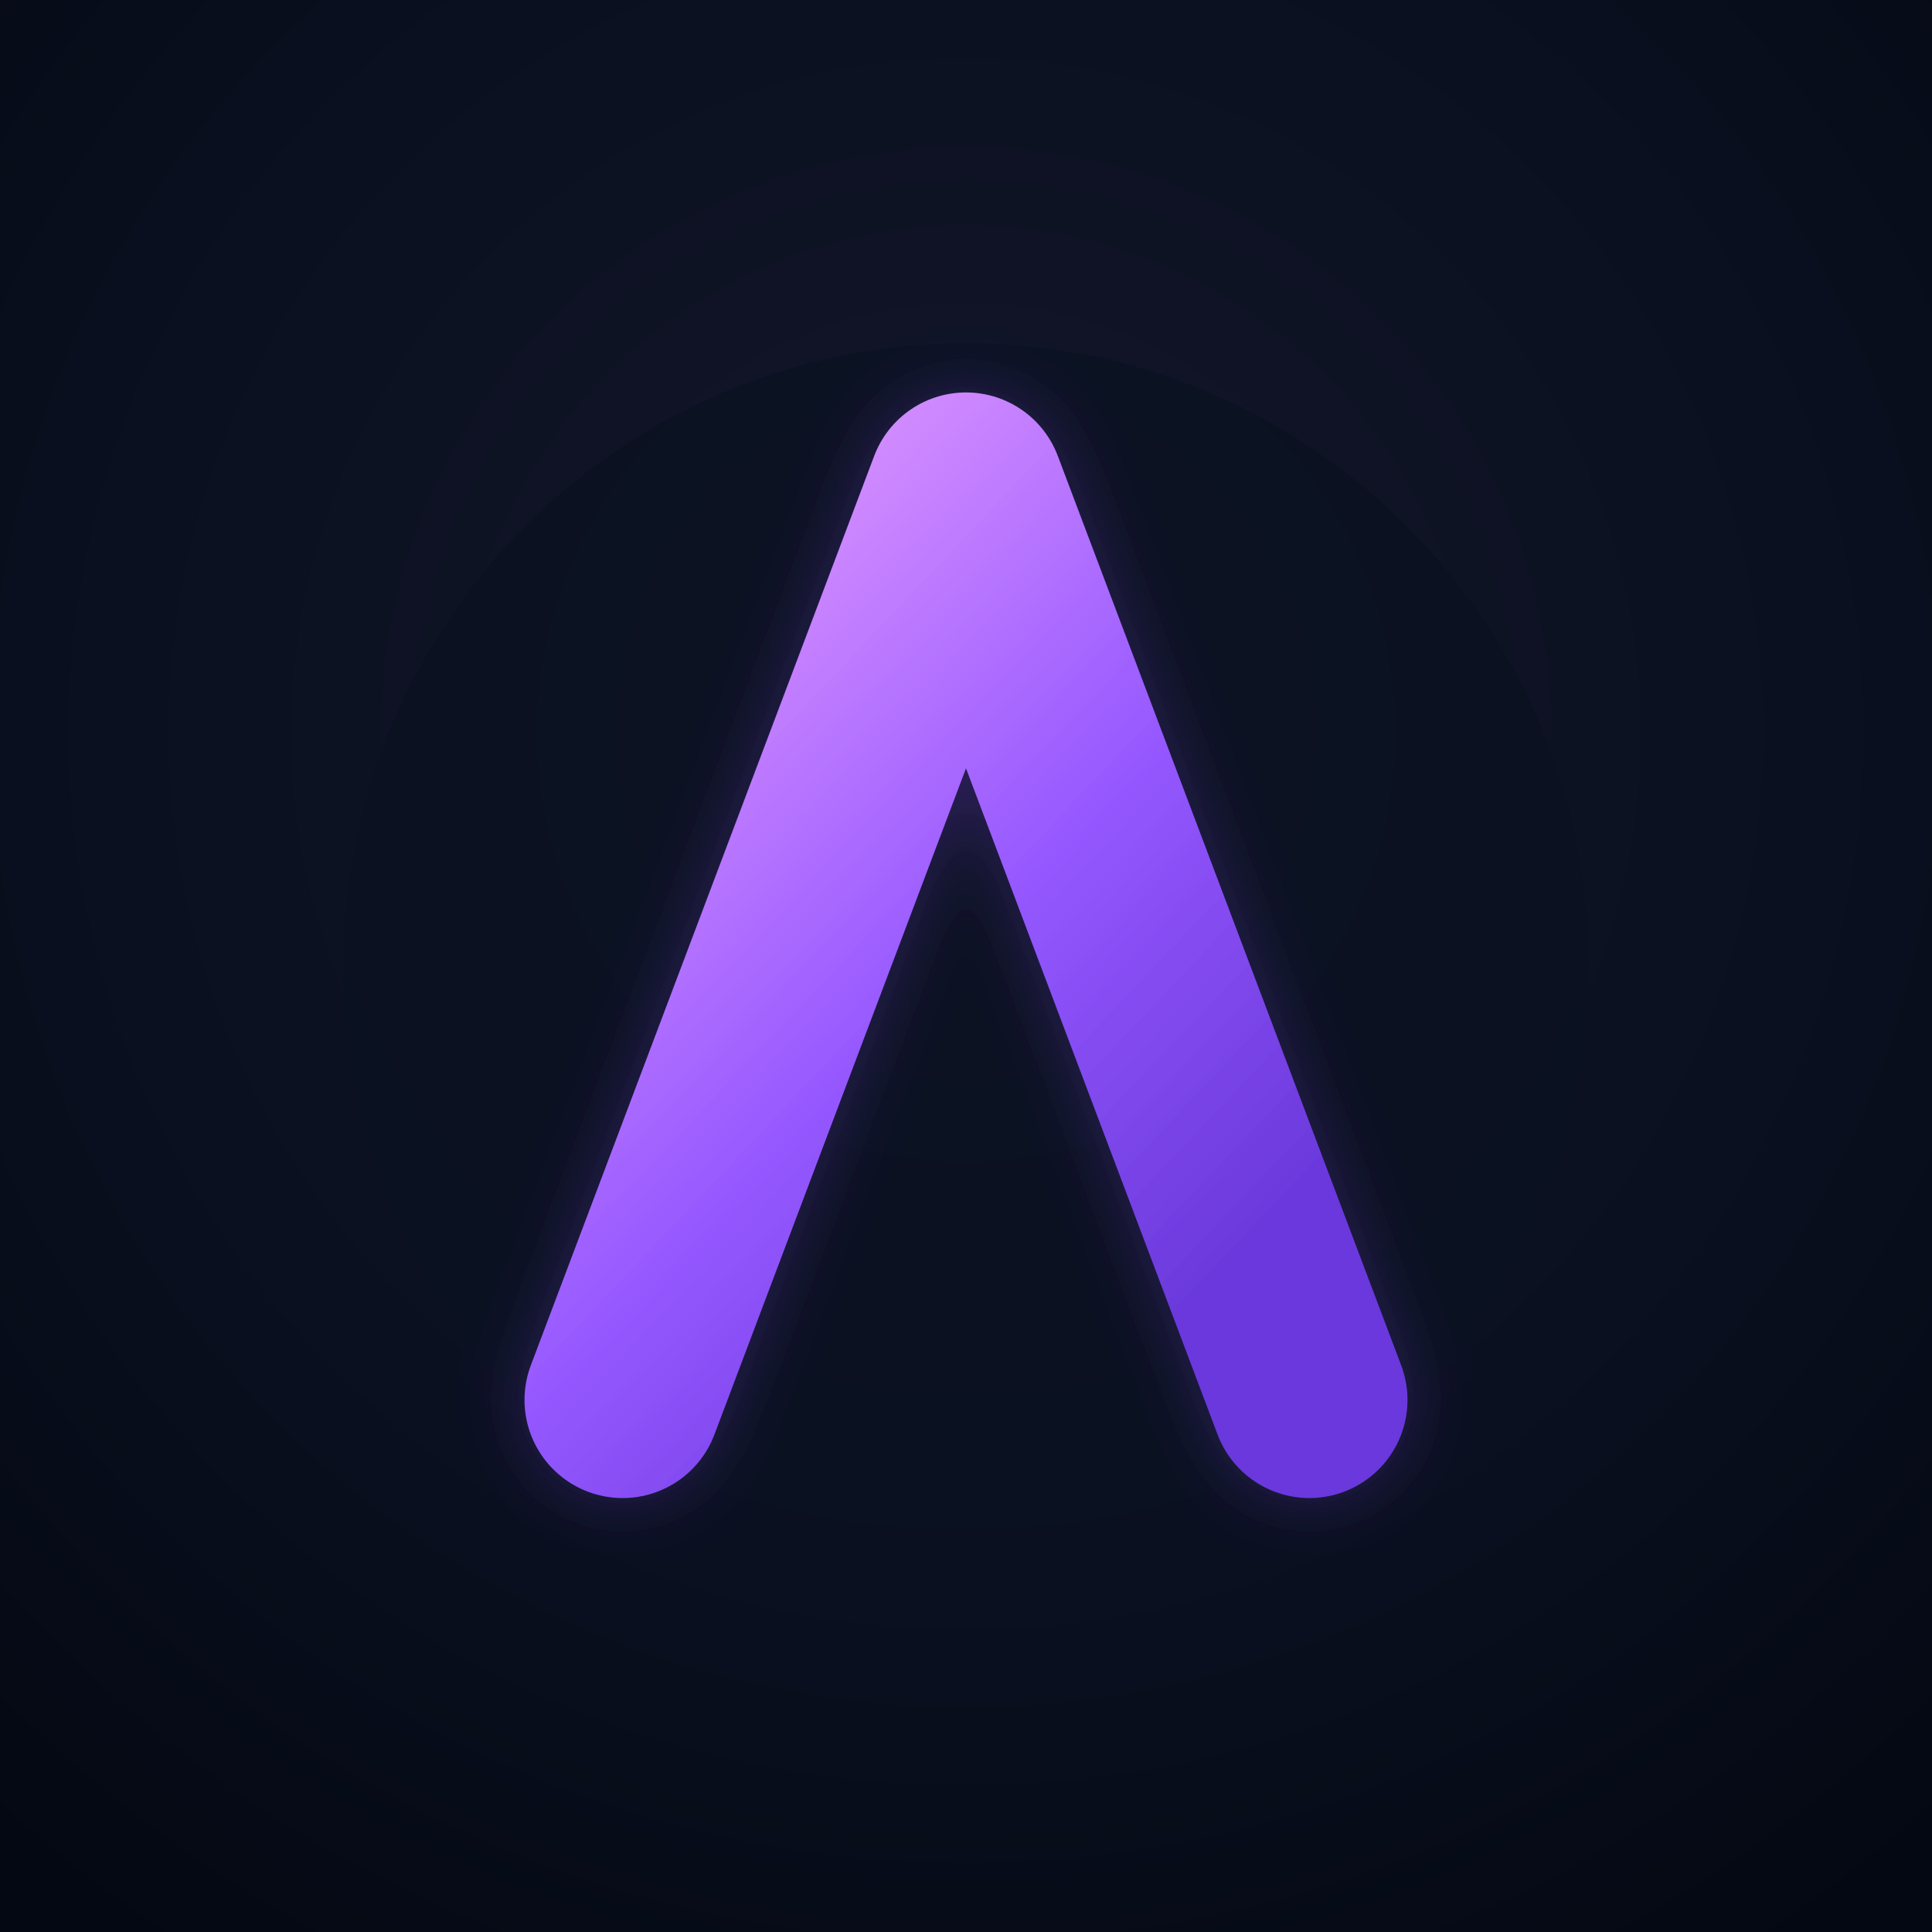
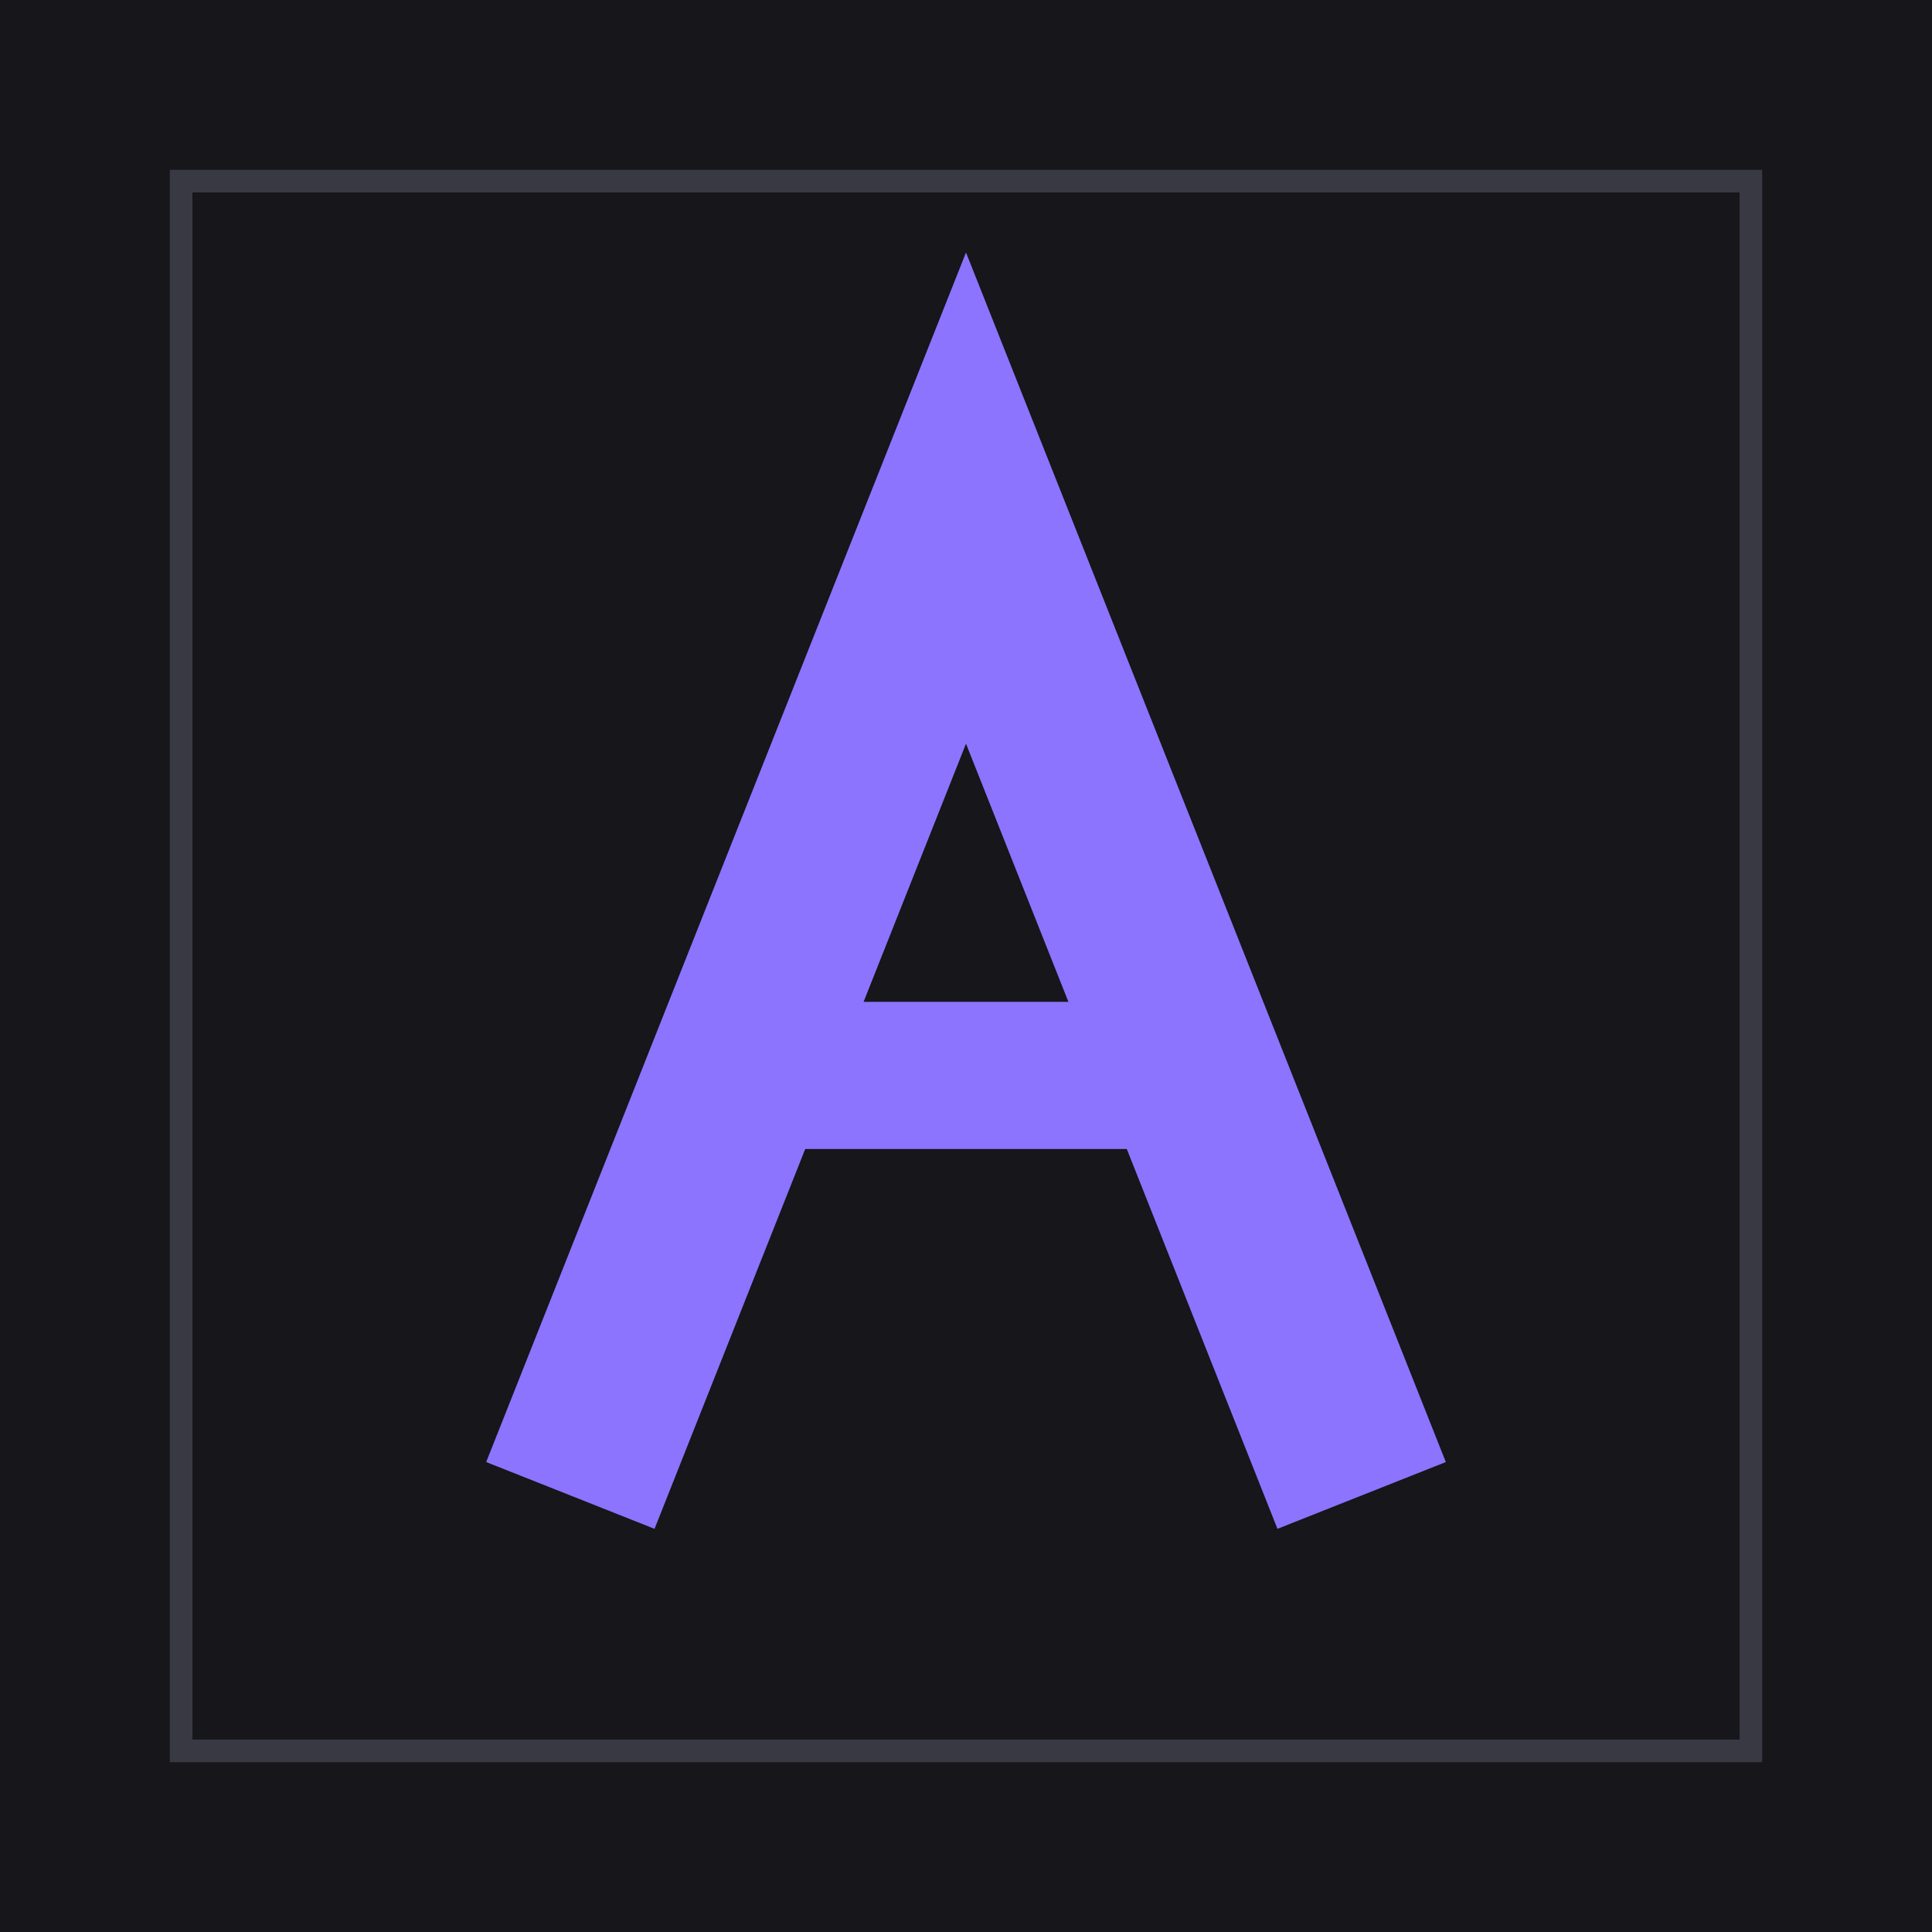
<svg xmlns="http://www.w3.org/2000/svg" width="1024" height="1024" viewBox="0 0 1024 1024">
-   <defs>
-     <radialGradient id="bg" cx="50%" cy="38%" r="76%">
-       <stop offset="0" stop-color="#15172b" />
-       <stop offset="0.58" stop-color="#0a1020" />
-       <stop offset="1" stop-color="#040812" />
-     </radialGradient>
-     <linearGradient id="mark" x1="0.18" y1="0.1" x2="0.82" y2="0.9">
-       <stop offset="0" stop-color="#d08aff" />
-       <stop offset="0.5" stop-color="#9558ff" />
-       <stop offset="1" stop-color="#6b39dc" />
-     </linearGradient>
-     <filter id="shadow" x="-40%" y="-40%" width="180%" height="180%">
-       <feGaussianBlur in="SourceAlpha" stdDeviation="18" result="blur" />
-       <feFlood flood-color="#7d43e8" flood-opacity="0.28" result="color" />
-       <feComposite in="color" in2="blur" operator="in" result="glow" />
-       <feMerge>
-         <feMergeNode in="glow" />
-         <feMergeNode in="SourceGraphic" />
-       </feMerge>
-     </filter>
-   </defs>
-   <rect width="1024" height="1024" fill="url(#bg)" />
-   <circle cx="512" cy="512" r="330" fill="#0a1020" opacity="0.72" />
-   <g fill="none" stroke="url(#mark)" stroke-linecap="round" stroke-linejoin="round" filter="url(#shadow)">
-     <path d="M330 742 L512 260 L694 742" stroke-width="104" />
-     <path d="M413 570 H611" stroke-width="86" />
+   <rect width="1024" height="1024" fill="#16161b" />
+   <rect x="96" y="96" width="832" height="832" fill="none" stroke="#393943" stroke-width="12" />
+   <g fill="none" stroke="#8c74ff" stroke-linecap="square" stroke-linejoin="miter">
+     <path d="M320 748 512 264 704 748" stroke-width="96" />
+     <path d="M416 570h192" stroke-width="78" />
  </g>
</svg>
